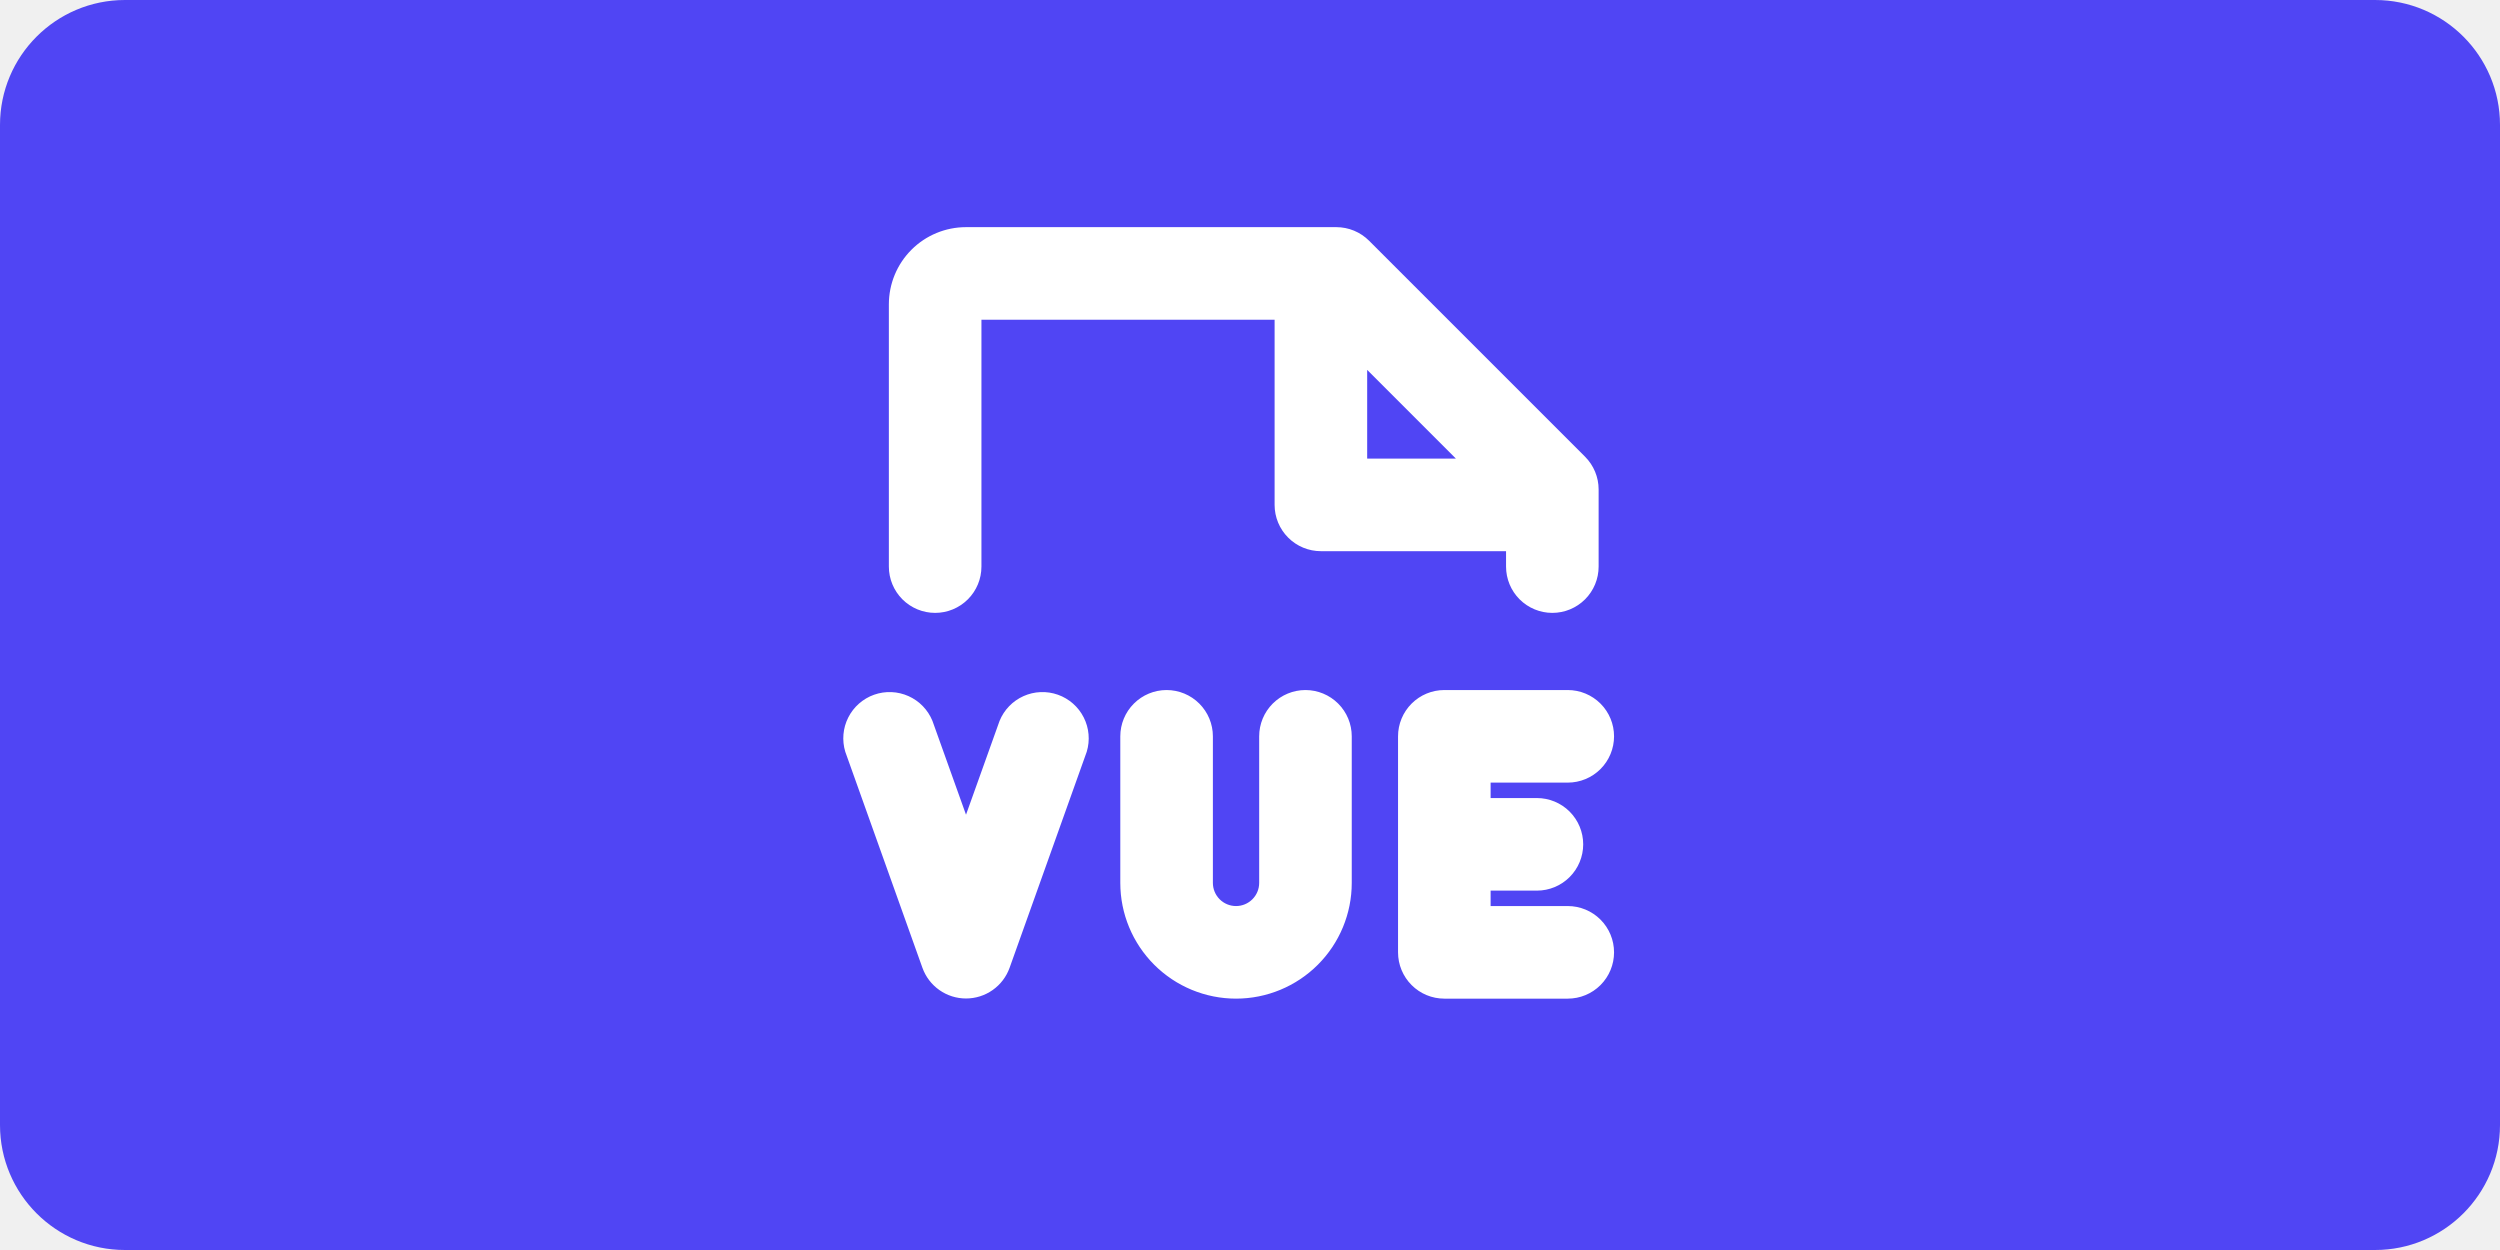
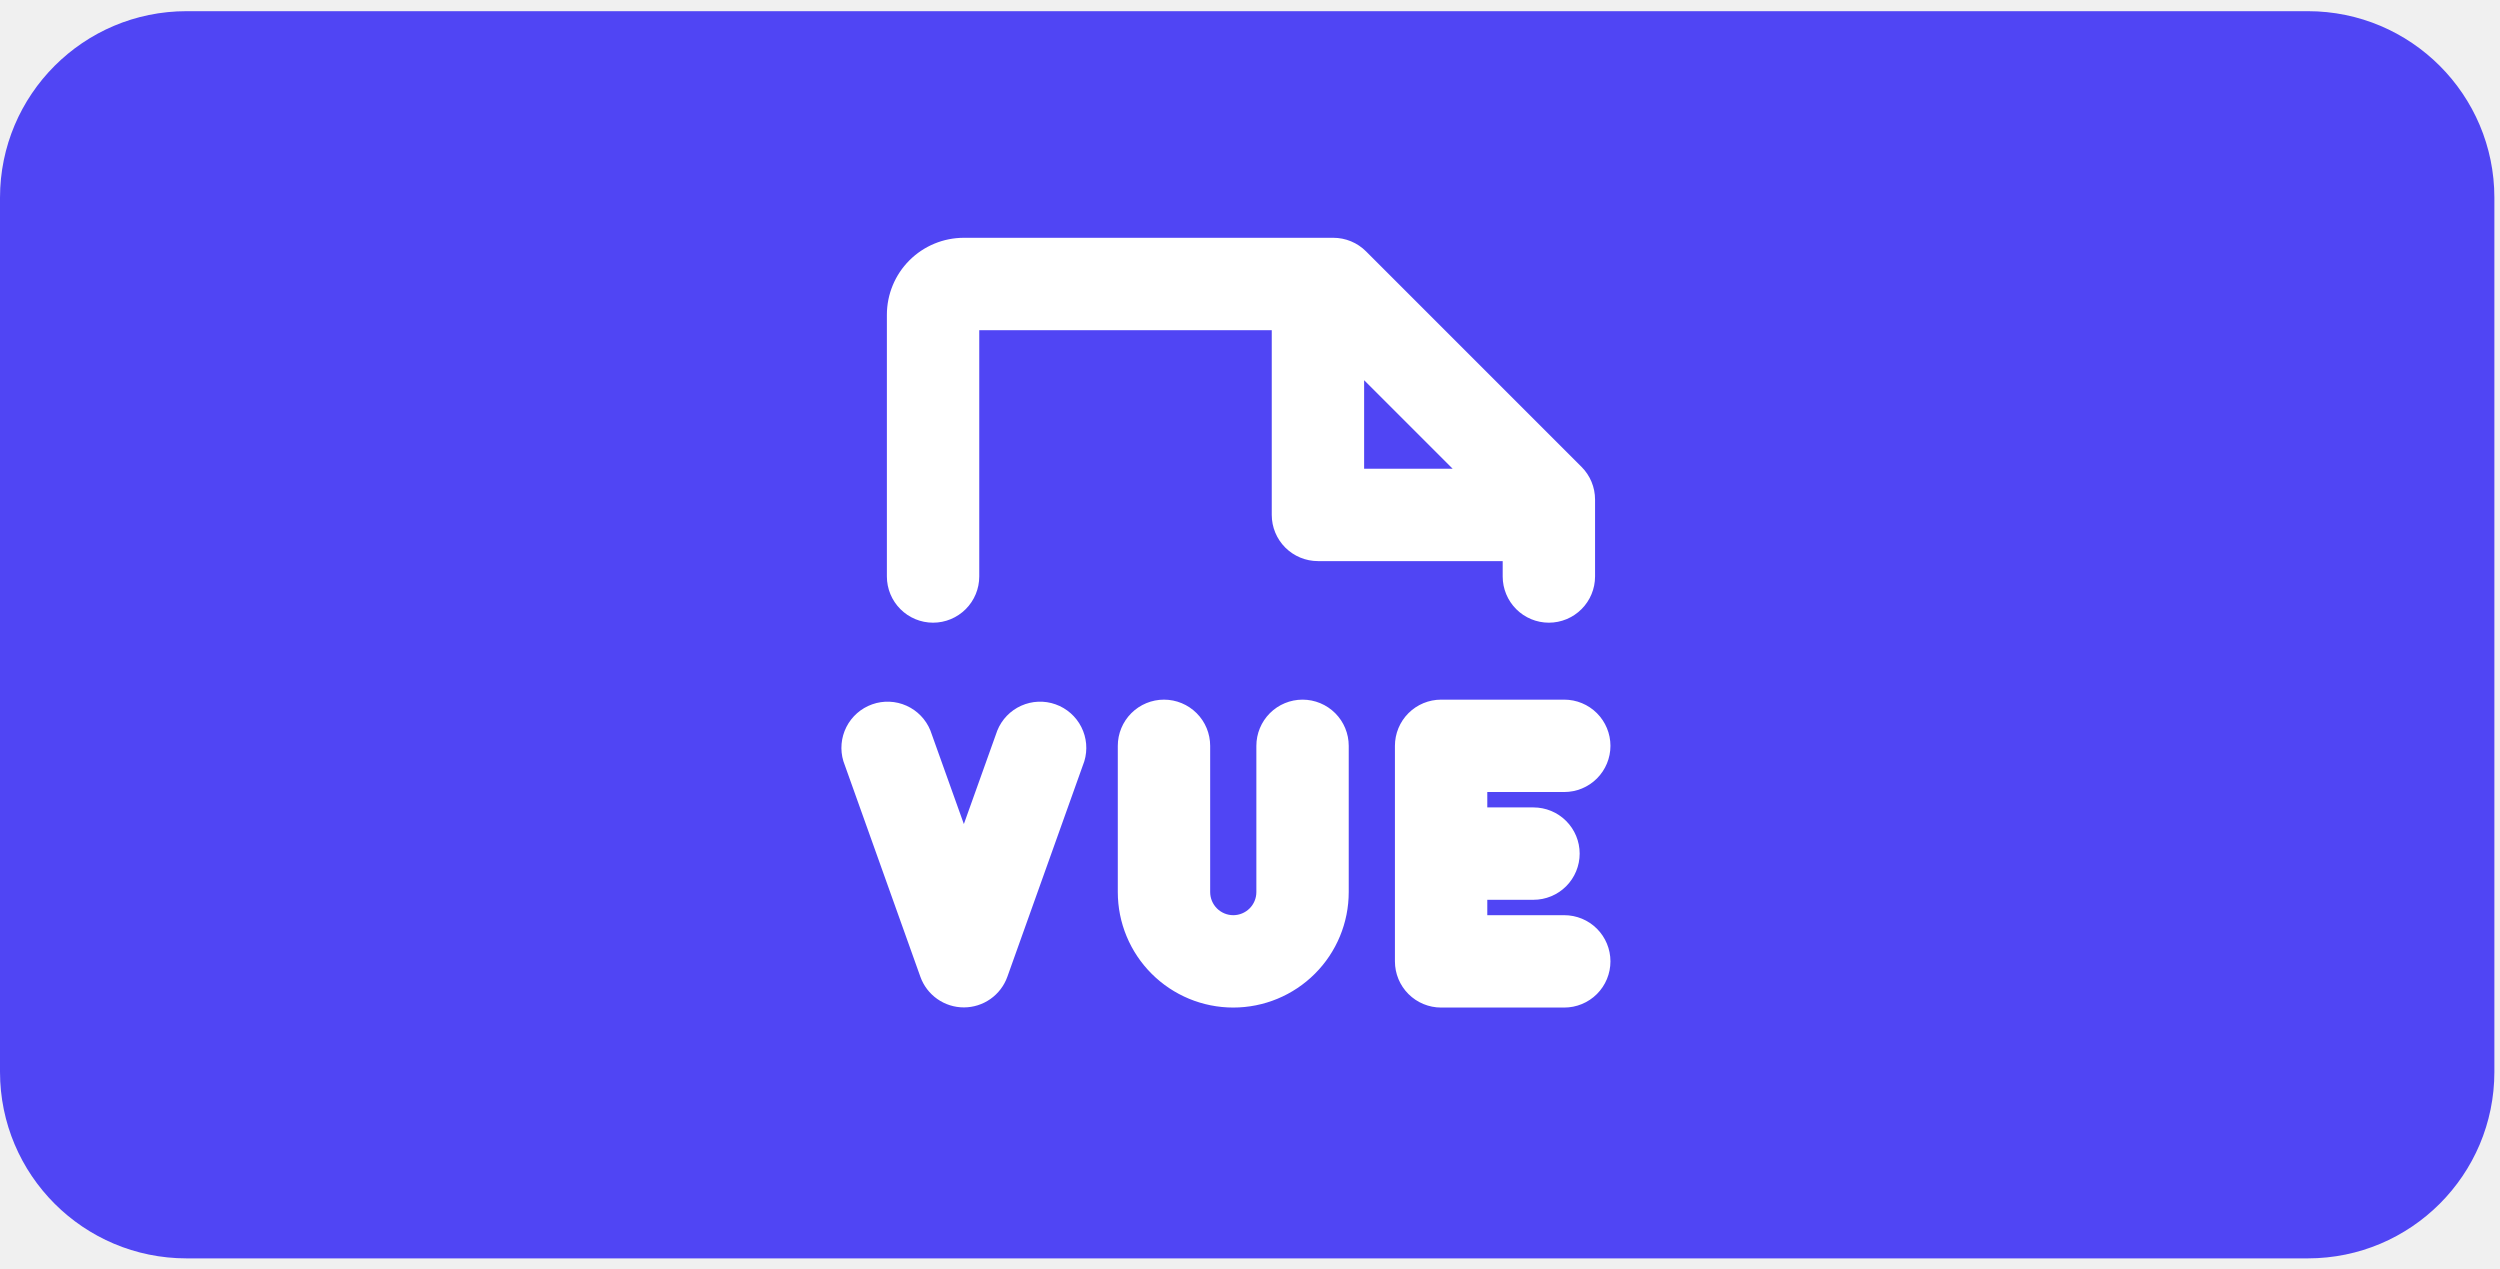
- <svg xmlns="http://www.w3.org/2000/svg" width="200" height="100" viewBox="0 0 200 100" fill="none">
-   <rect width="200" height="100" rx="10" transform="matrix(1 0 0 -1 0 100)" fill="#5045F4" />
-   <path d="M86.939 60.141L80.768 77.422C80.511 78.141 80.038 78.763 79.413 79.203C78.789 79.643 78.044 79.879 77.281 79.879C76.517 79.879 75.772 79.643 75.148 79.203C74.523 78.763 74.05 78.141 73.793 77.422L67.622 60.141C67.346 59.229 67.432 58.246 67.862 57.396C68.292 56.547 69.032 55.895 69.93 55.577C70.828 55.26 71.814 55.3 72.683 55.69C73.552 56.08 74.237 56.79 74.596 57.672L77.281 65.177L79.965 57.672C80.324 56.79 81.01 56.08 81.878 55.69C82.747 55.3 83.733 55.26 84.631 55.577C85.529 55.895 86.269 56.547 86.699 57.396C87.129 58.246 87.215 59.229 86.939 60.141ZM125.421 72.484H119.249V71.25H122.952C123.935 71.25 124.876 70.86 125.571 70.165C126.265 69.471 126.656 68.529 126.656 67.547C126.656 66.565 126.265 65.623 125.571 64.928C124.876 64.234 123.935 63.844 122.952 63.844H119.249V62.609H125.421C126.403 62.609 127.345 62.219 128.04 61.525C128.734 60.83 129.124 59.888 129.124 58.906C129.124 57.924 128.734 56.982 128.04 56.288C127.345 55.593 126.403 55.203 125.421 55.203H115.546C114.564 55.203 113.622 55.593 112.928 56.288C112.233 56.982 111.843 57.924 111.843 58.906V76.188C111.843 77.17 112.233 78.112 112.928 78.806C113.622 79.501 114.564 79.891 115.546 79.891H125.421C126.403 79.891 127.345 79.501 128.04 78.806C128.734 78.112 129.124 77.17 129.124 76.188C129.124 75.205 128.734 74.263 128.04 73.569C127.345 72.874 126.403 72.484 125.421 72.484ZM104.437 55.203C103.455 55.203 102.513 55.593 101.818 56.288C101.124 56.982 100.734 57.924 100.734 58.906V70.633C100.734 71.124 100.539 71.595 100.191 71.942C99.844 72.289 99.373 72.484 98.882 72.484C98.391 72.484 97.92 72.289 97.573 71.942C97.226 71.595 97.031 71.124 97.031 70.633V58.906C97.031 57.924 96.64 56.982 95.946 56.288C95.251 55.593 94.31 55.203 93.327 55.203C92.345 55.203 91.403 55.593 90.709 56.288C90.014 56.982 89.624 57.924 89.624 58.906V70.633C89.624 73.088 90.6 75.443 92.336 77.179C94.072 78.915 96.427 79.891 98.882 79.891C101.337 79.891 103.692 78.915 105.428 77.179C107.165 75.443 108.14 73.088 108.14 70.633V58.906C108.14 57.924 107.75 56.982 107.055 56.288C106.361 55.593 105.419 55.203 104.437 55.203ZM71.109 45.328V24.344C71.109 22.707 71.759 21.137 72.916 19.98C74.074 18.822 75.644 18.172 77.281 18.172H106.906C107.392 18.172 107.874 18.268 108.324 18.454C108.773 18.641 109.182 18.914 109.526 19.258L126.807 36.539C127.5 37.234 127.89 38.175 127.89 39.156V45.328C127.89 46.31 127.5 47.252 126.805 47.947C126.111 48.641 125.169 49.031 124.187 49.031C123.205 49.031 122.263 48.641 121.568 47.947C120.874 47.252 120.484 46.31 120.484 45.328V44.094H105.671C104.689 44.094 103.747 43.704 103.053 43.009C102.358 42.315 101.968 41.373 101.968 40.391V25.578H78.515V45.328C78.515 46.31 78.125 47.252 77.43 47.947C76.736 48.641 75.794 49.031 74.812 49.031C73.83 49.031 72.888 48.641 72.193 47.947C71.499 47.252 71.109 46.31 71.109 45.328ZM109.374 36.688H116.472L109.374 29.59V36.688Z" fill="white" />
+ <svg xmlns="http://www.w3.org/2000/svg" width="134" height="68" viewBox="0 0 134 68" fill="none">
+   <rect width="133.699" height="66.85" rx="10" transform="matrix(1 0 0 -1 0 67.4492)" fill="#5045F4" />
+   <path d="M58.12 40.802L53.994 52.355C53.822 52.835 53.506 53.251 53.089 53.545C52.671 53.839 52.173 53.997 51.663 53.997C51.152 53.997 50.654 53.839 50.237 53.545C49.82 53.251 49.503 52.835 49.332 52.355L45.206 40.802C45.021 40.193 45.079 39.536 45.366 38.968C45.654 38.4 46.149 37.964 46.749 37.752C47.349 37.539 48.008 37.566 48.589 37.827C49.17 38.087 49.628 38.562 49.868 39.152L51.663 44.169L53.457 39.152C53.697 38.562 54.156 38.087 54.736 37.827C55.317 37.566 55.976 37.539 56.576 37.752C57.176 37.964 57.672 38.4 57.959 38.968C58.247 39.536 58.304 40.193 58.12 40.802ZM83.844 49.054H79.719V48.229H82.194C82.851 48.229 83.48 47.968 83.945 47.504C84.409 47.039 84.67 46.41 84.67 45.753C84.67 45.096 84.409 44.467 83.945 44.003C83.48 43.538 82.851 43.278 82.194 43.278H79.719V42.452H83.844C84.501 42.452 85.131 42.192 85.595 41.727C86.059 41.263 86.32 40.633 86.32 39.977C86.32 39.32 86.059 38.691 85.595 38.226C85.131 37.762 84.501 37.501 83.844 37.501H77.243C76.587 37.501 75.957 37.762 75.493 38.226C75.028 38.691 74.768 39.32 74.768 39.977V51.529C74.768 52.186 75.028 52.816 75.493 53.28C75.957 53.744 76.587 54.005 77.243 54.005H83.844C84.501 54.005 85.131 53.744 85.595 53.28C86.059 52.816 86.32 52.186 86.32 51.529C86.32 50.873 86.059 50.243 85.595 49.779C85.131 49.315 84.501 49.054 83.844 49.054ZM69.817 37.501C69.16 37.501 68.53 37.762 68.066 38.226C67.602 38.691 67.341 39.32 67.341 39.977V47.816C67.341 48.144 67.211 48.459 66.978 48.691C66.746 48.923 66.431 49.054 66.103 49.054C65.775 49.054 65.46 48.923 65.228 48.691C64.996 48.459 64.865 48.144 64.865 47.816V39.977C64.865 39.32 64.605 38.691 64.14 38.226C63.676 37.762 63.047 37.501 62.39 37.501C61.733 37.501 61.104 37.762 60.639 38.226C60.175 38.691 59.914 39.32 59.914 39.977V47.816C59.914 49.457 60.566 51.032 61.727 52.192C62.888 53.353 64.462 54.005 66.103 54.005C67.745 54.005 69.319 53.353 70.479 52.192C71.64 51.032 72.292 49.457 72.292 47.816V39.977C72.292 39.32 72.031 38.691 71.567 38.226C71.103 37.762 70.473 37.501 69.817 37.501ZM47.537 30.9V16.872C47.537 15.778 47.971 14.728 48.745 13.954C49.519 13.181 50.568 12.746 51.663 12.746H71.467C71.792 12.746 72.114 12.81 72.415 12.935C72.715 13.059 72.988 13.242 73.218 13.472L84.771 25.025C85.234 25.489 85.495 26.118 85.495 26.774V30.9C85.495 31.556 85.234 32.186 84.77 32.65C84.305 33.115 83.676 33.376 83.019 33.376C82.363 33.376 81.733 33.115 81.269 32.65C80.805 32.186 80.544 31.556 80.544 30.9V30.075H70.642C69.985 30.075 69.356 29.814 68.891 29.35C68.427 28.886 68.166 28.256 68.166 27.599V17.697H52.488V30.9C52.488 31.556 52.227 32.186 51.763 32.65C51.298 33.115 50.669 33.376 50.012 33.376C49.356 33.376 48.726 33.115 48.262 32.65C47.798 32.186 47.537 31.556 47.537 30.9ZM73.117 25.124H77.862L73.117 20.379V25.124Z" fill="white" />
</svg>
